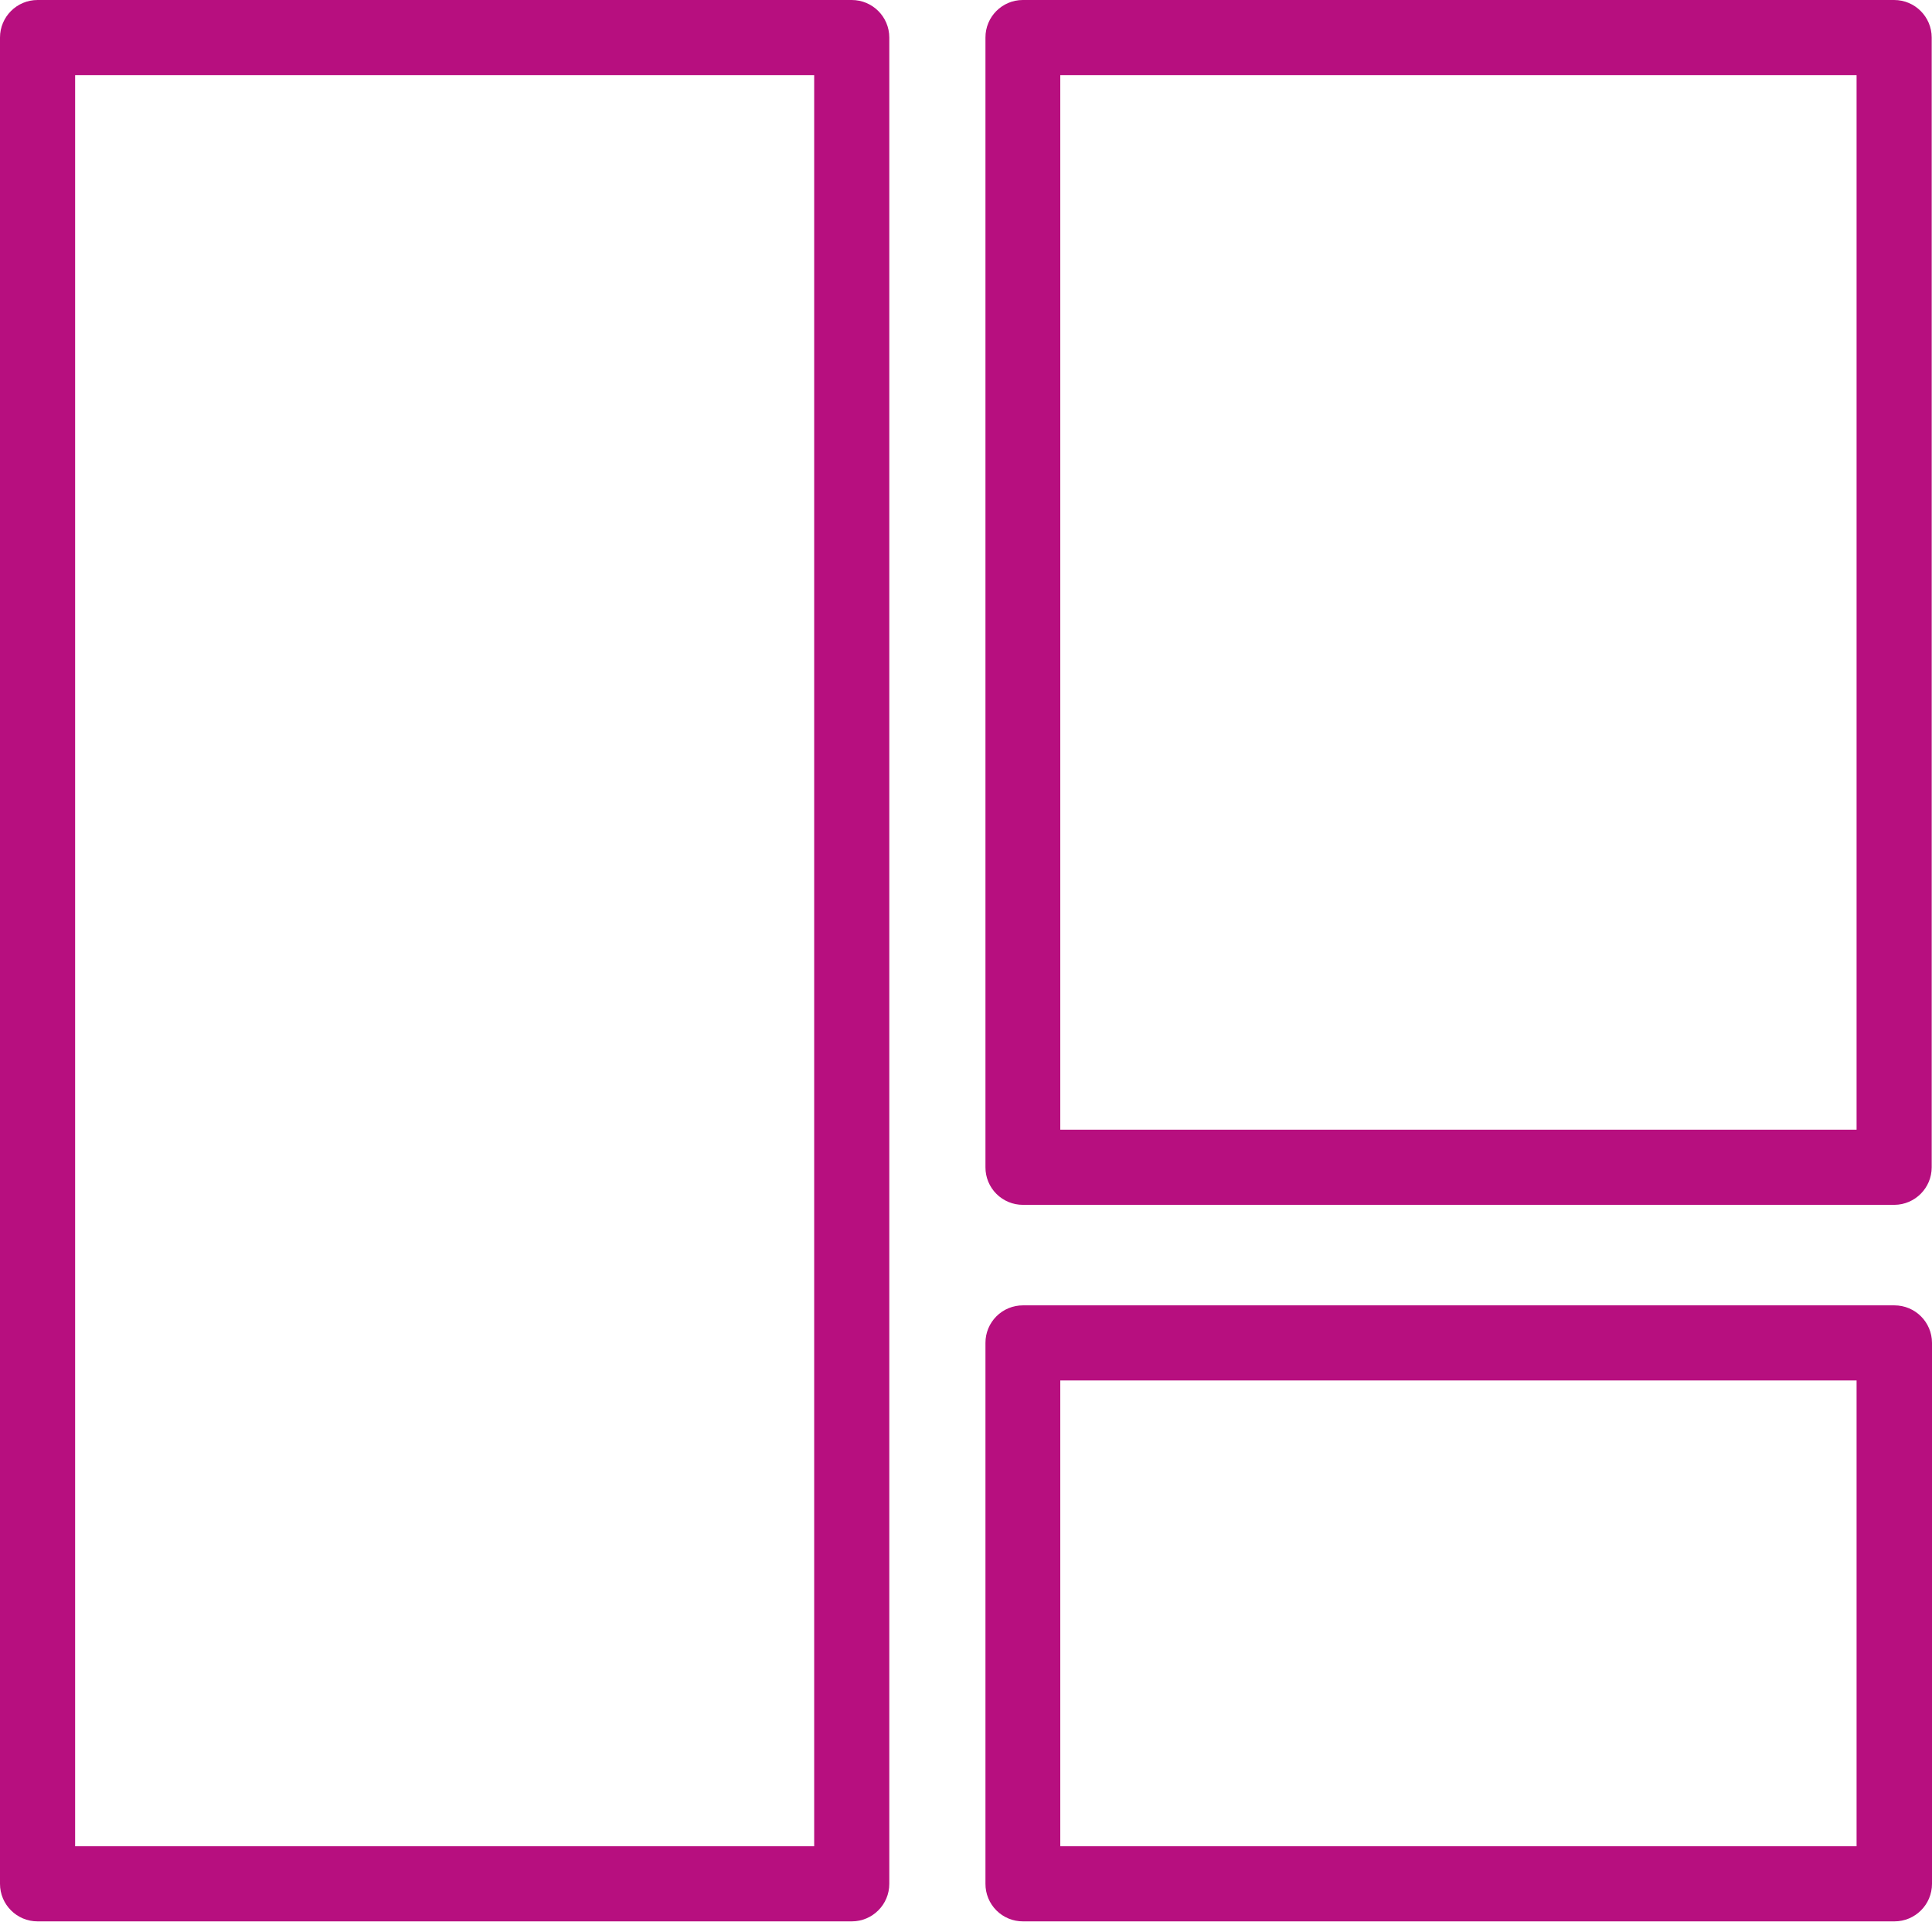
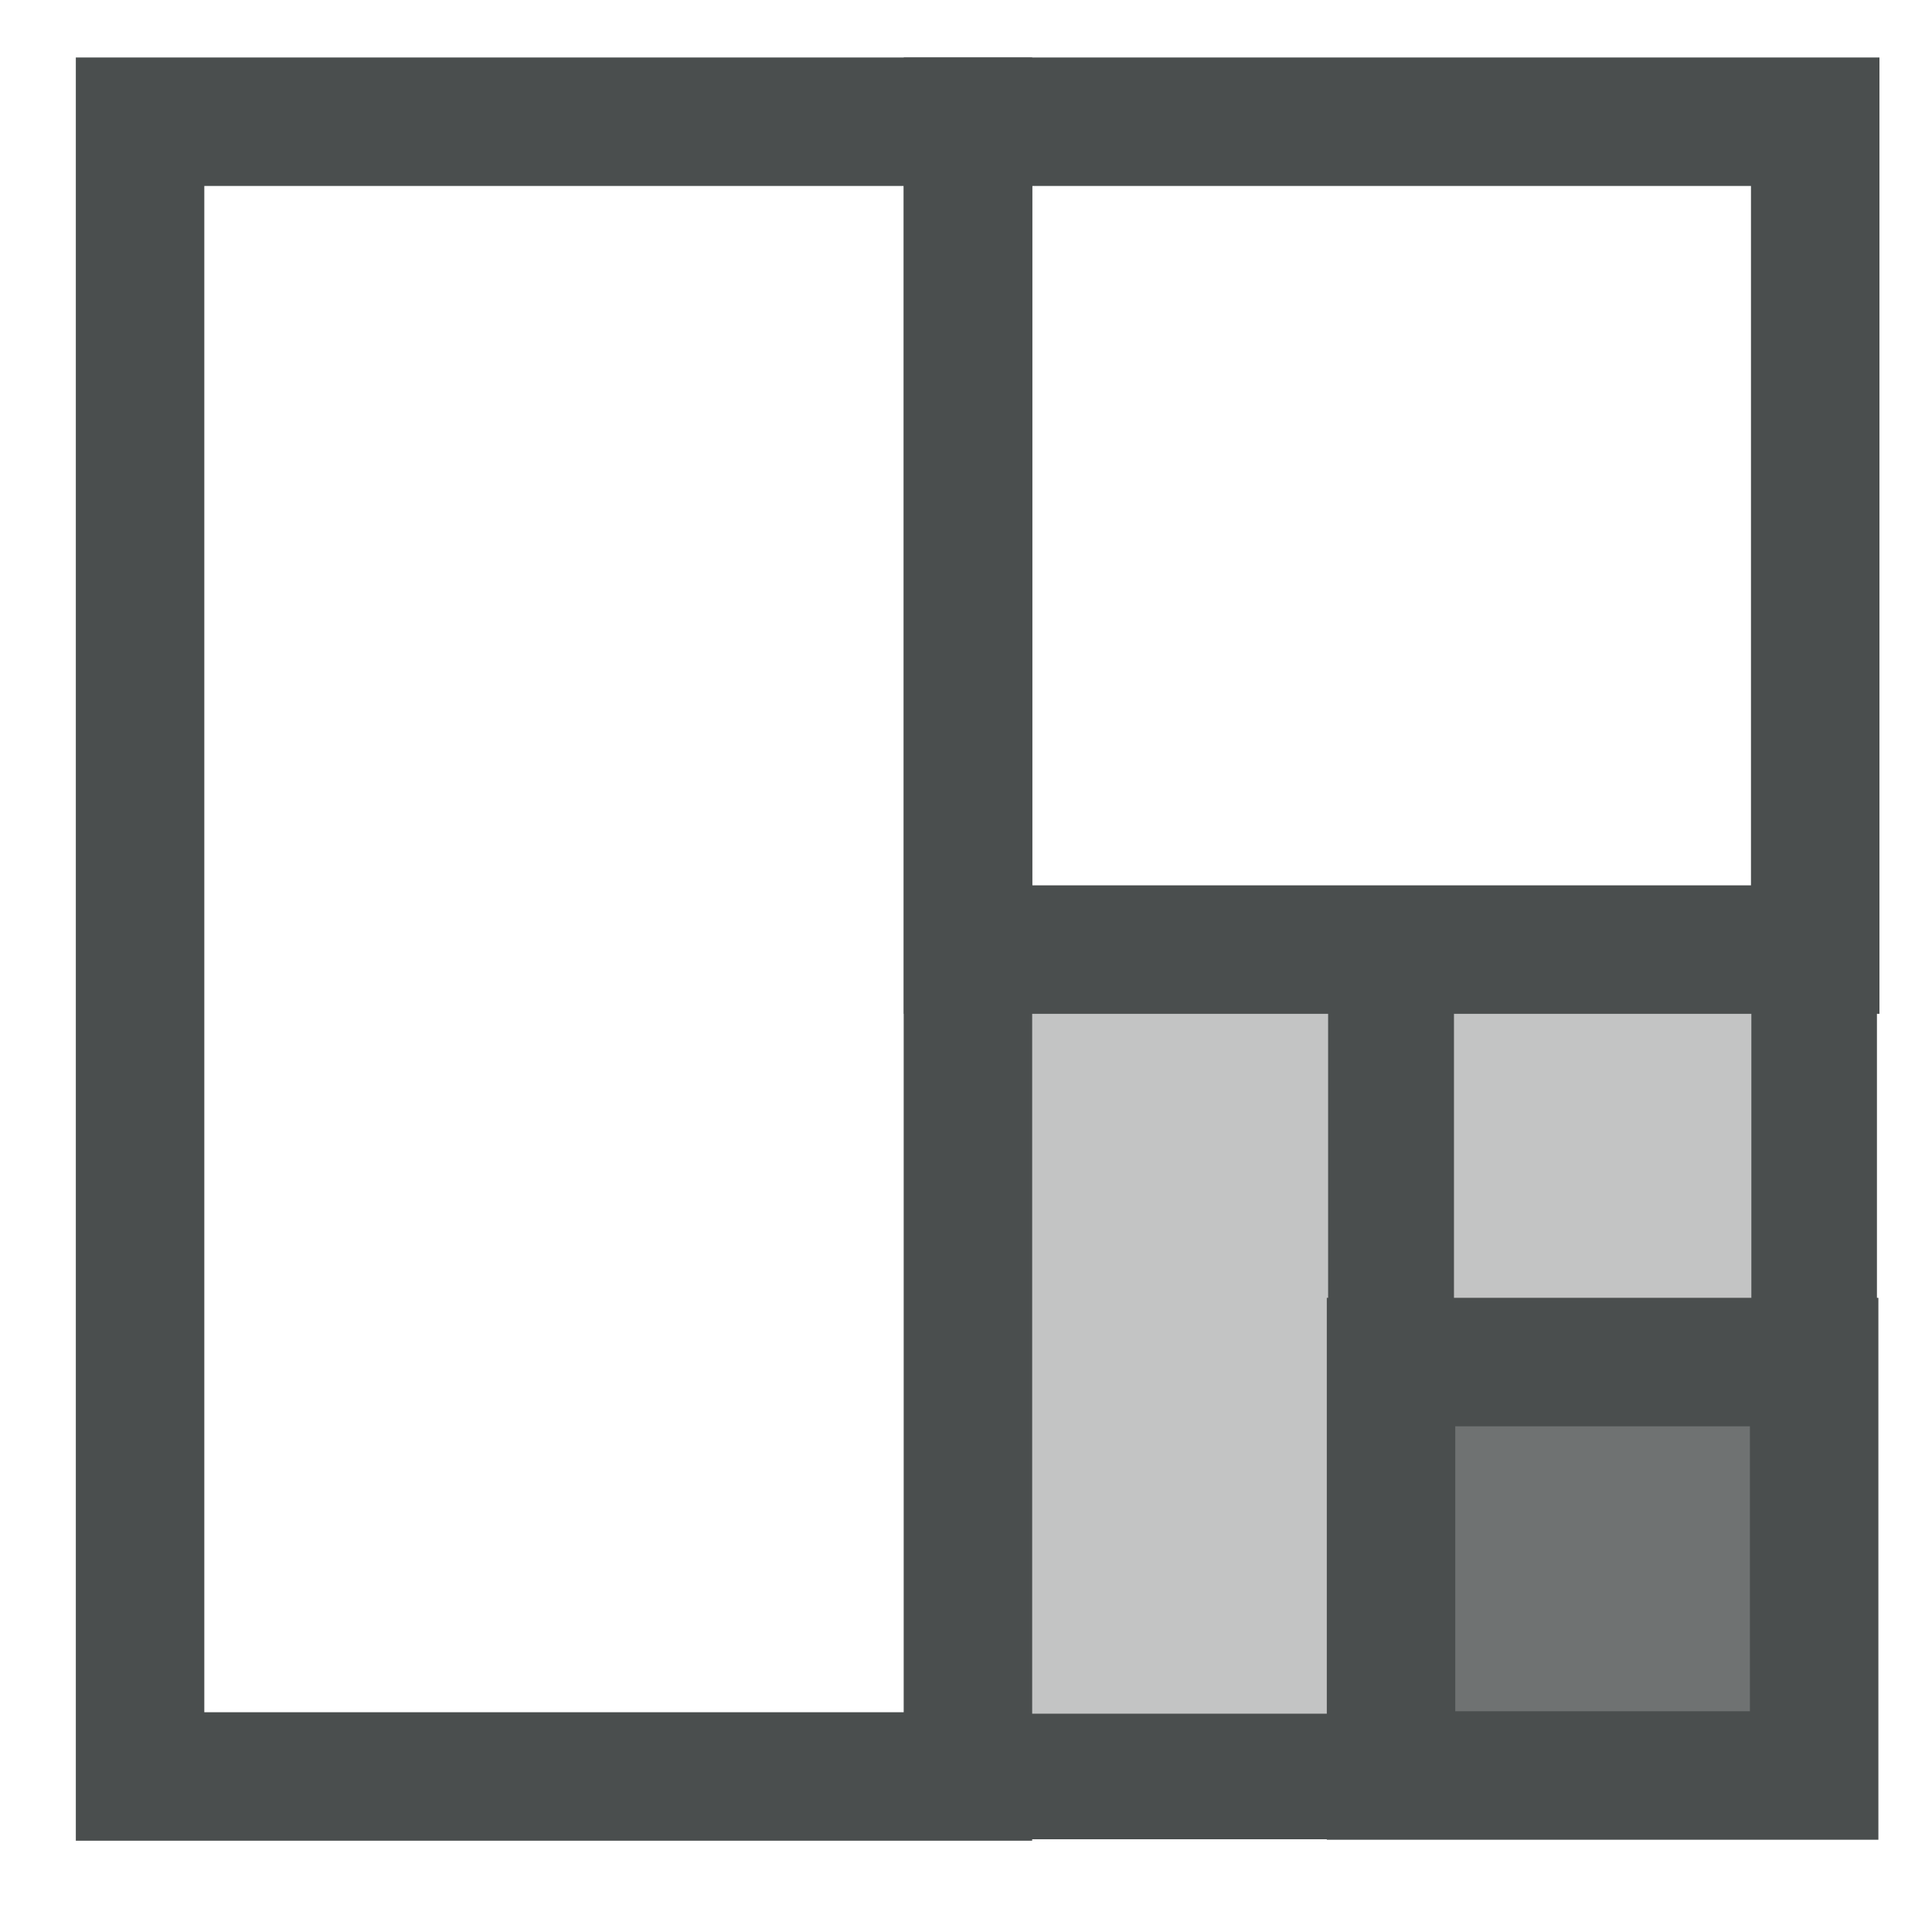
- <svg xmlns="http://www.w3.org/2000/svg" viewBox="0 0 128.59 127.88">
-   <defs>
-     <style>.cls-1{fill:#b70f7f;}</style>
-   </defs>
-   <g id="Layer_2" data-name="Layer 2">
-     <g id="Layer_1-2" data-name="Layer 1">
-       <path class="cls-1" d="M56.69,127.88H2.5a2.5,2.5,0,0,1-2.5-2.5V2.5A2.5,2.5,0,0,1,2.5,0H56.69a2.5,2.5,0,0,1,2.5,2.5V125.38A2.5,2.5,0,0,1,56.69,127.88ZM5,122.88H54.19V5H5Z" />
-       <path class="cls-1" d="M126.09,80.19h-58a2.49,2.49,0,0,1-2.5-2.5V2.5A2.49,2.49,0,0,1,68.07,0h58a2.5,2.5,0,0,1,2.5,2.5V77.69A2.5,2.5,0,0,1,126.09,80.19Zm-55.52-5h53V5h-53Z" />
-       <path class="cls-1" d="M126.09,127.88h-58a2.49,2.49,0,0,1-2.5-2.5v-36a2.49,2.49,0,0,1,2.5-2.5h58a2.5,2.5,0,0,1,2.5,2.5v36A2.5,2.5,0,0,1,126.09,127.88Zm-55.52-5h53v-31h-53Z" />
-     </g>
-   </g>
+ <svg xmlns="http://www.w3.org/2000/svg" width="20" height="20" viewBox="0 0 20 20" fill="none">
+   <rect x="1.45" y="1.26" width="8.57" height="17.13" stroke="#4A4E4E" stroke-width="1.33" />
+   <path fill-rule="evenodd" clip-rule="evenodd" d="M10.021 1.26H18.791V9.83H10.021V1.26Z" stroke="#4A4E4E" stroke-width="1.33" />
+   <path d="M10.021 9.82H14.4V18.39H10.021V9.82Z" fill="#4A4E4E" fill-opacity="0.33" stroke="#4A4E4E" stroke-width="1.3" />
+   <path d="M14.4 9.82H18.78V14.1H14.4V9.82Z" fill="#4A4E4E" fill-opacity="0.33" stroke="#4A4E4E" stroke-width="1.3" />
+   <path d="M14.4 14.1H18.78V18.38H14.4V14.1Z" fill="#4A4E4E" fill-opacity="0.79" stroke="#4A4E4E" stroke-width="1.33" />
</svg>
